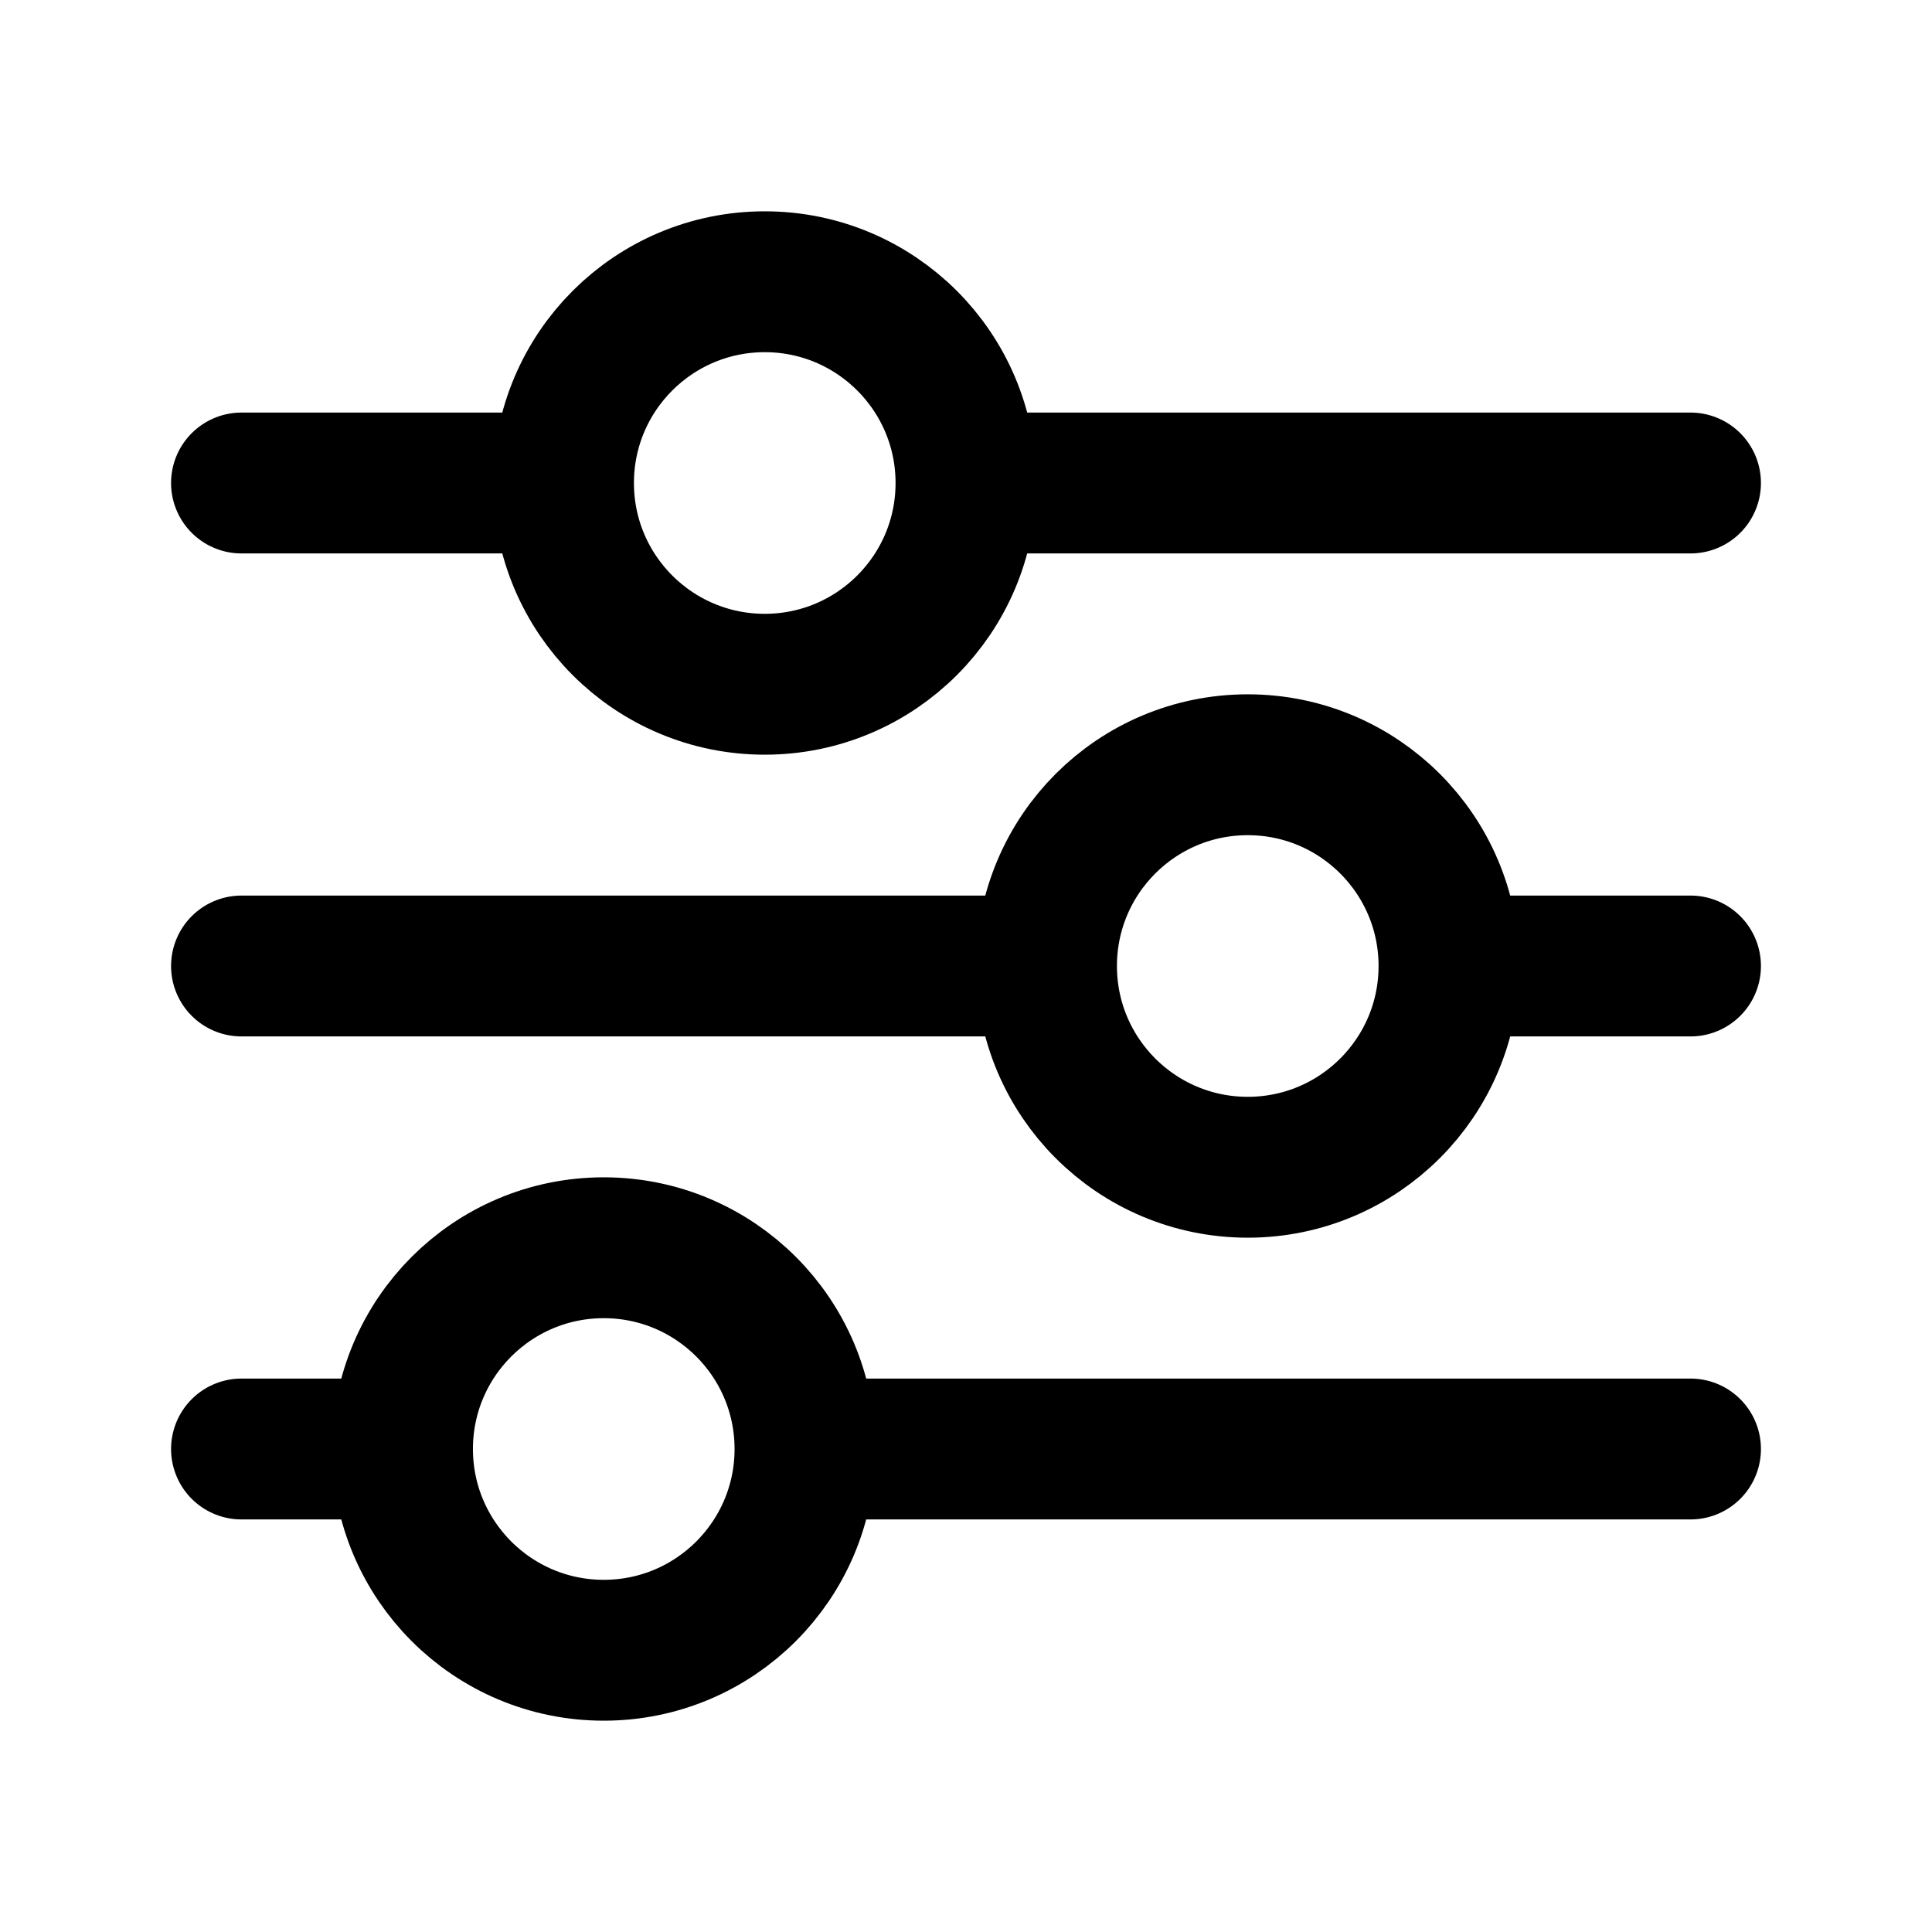
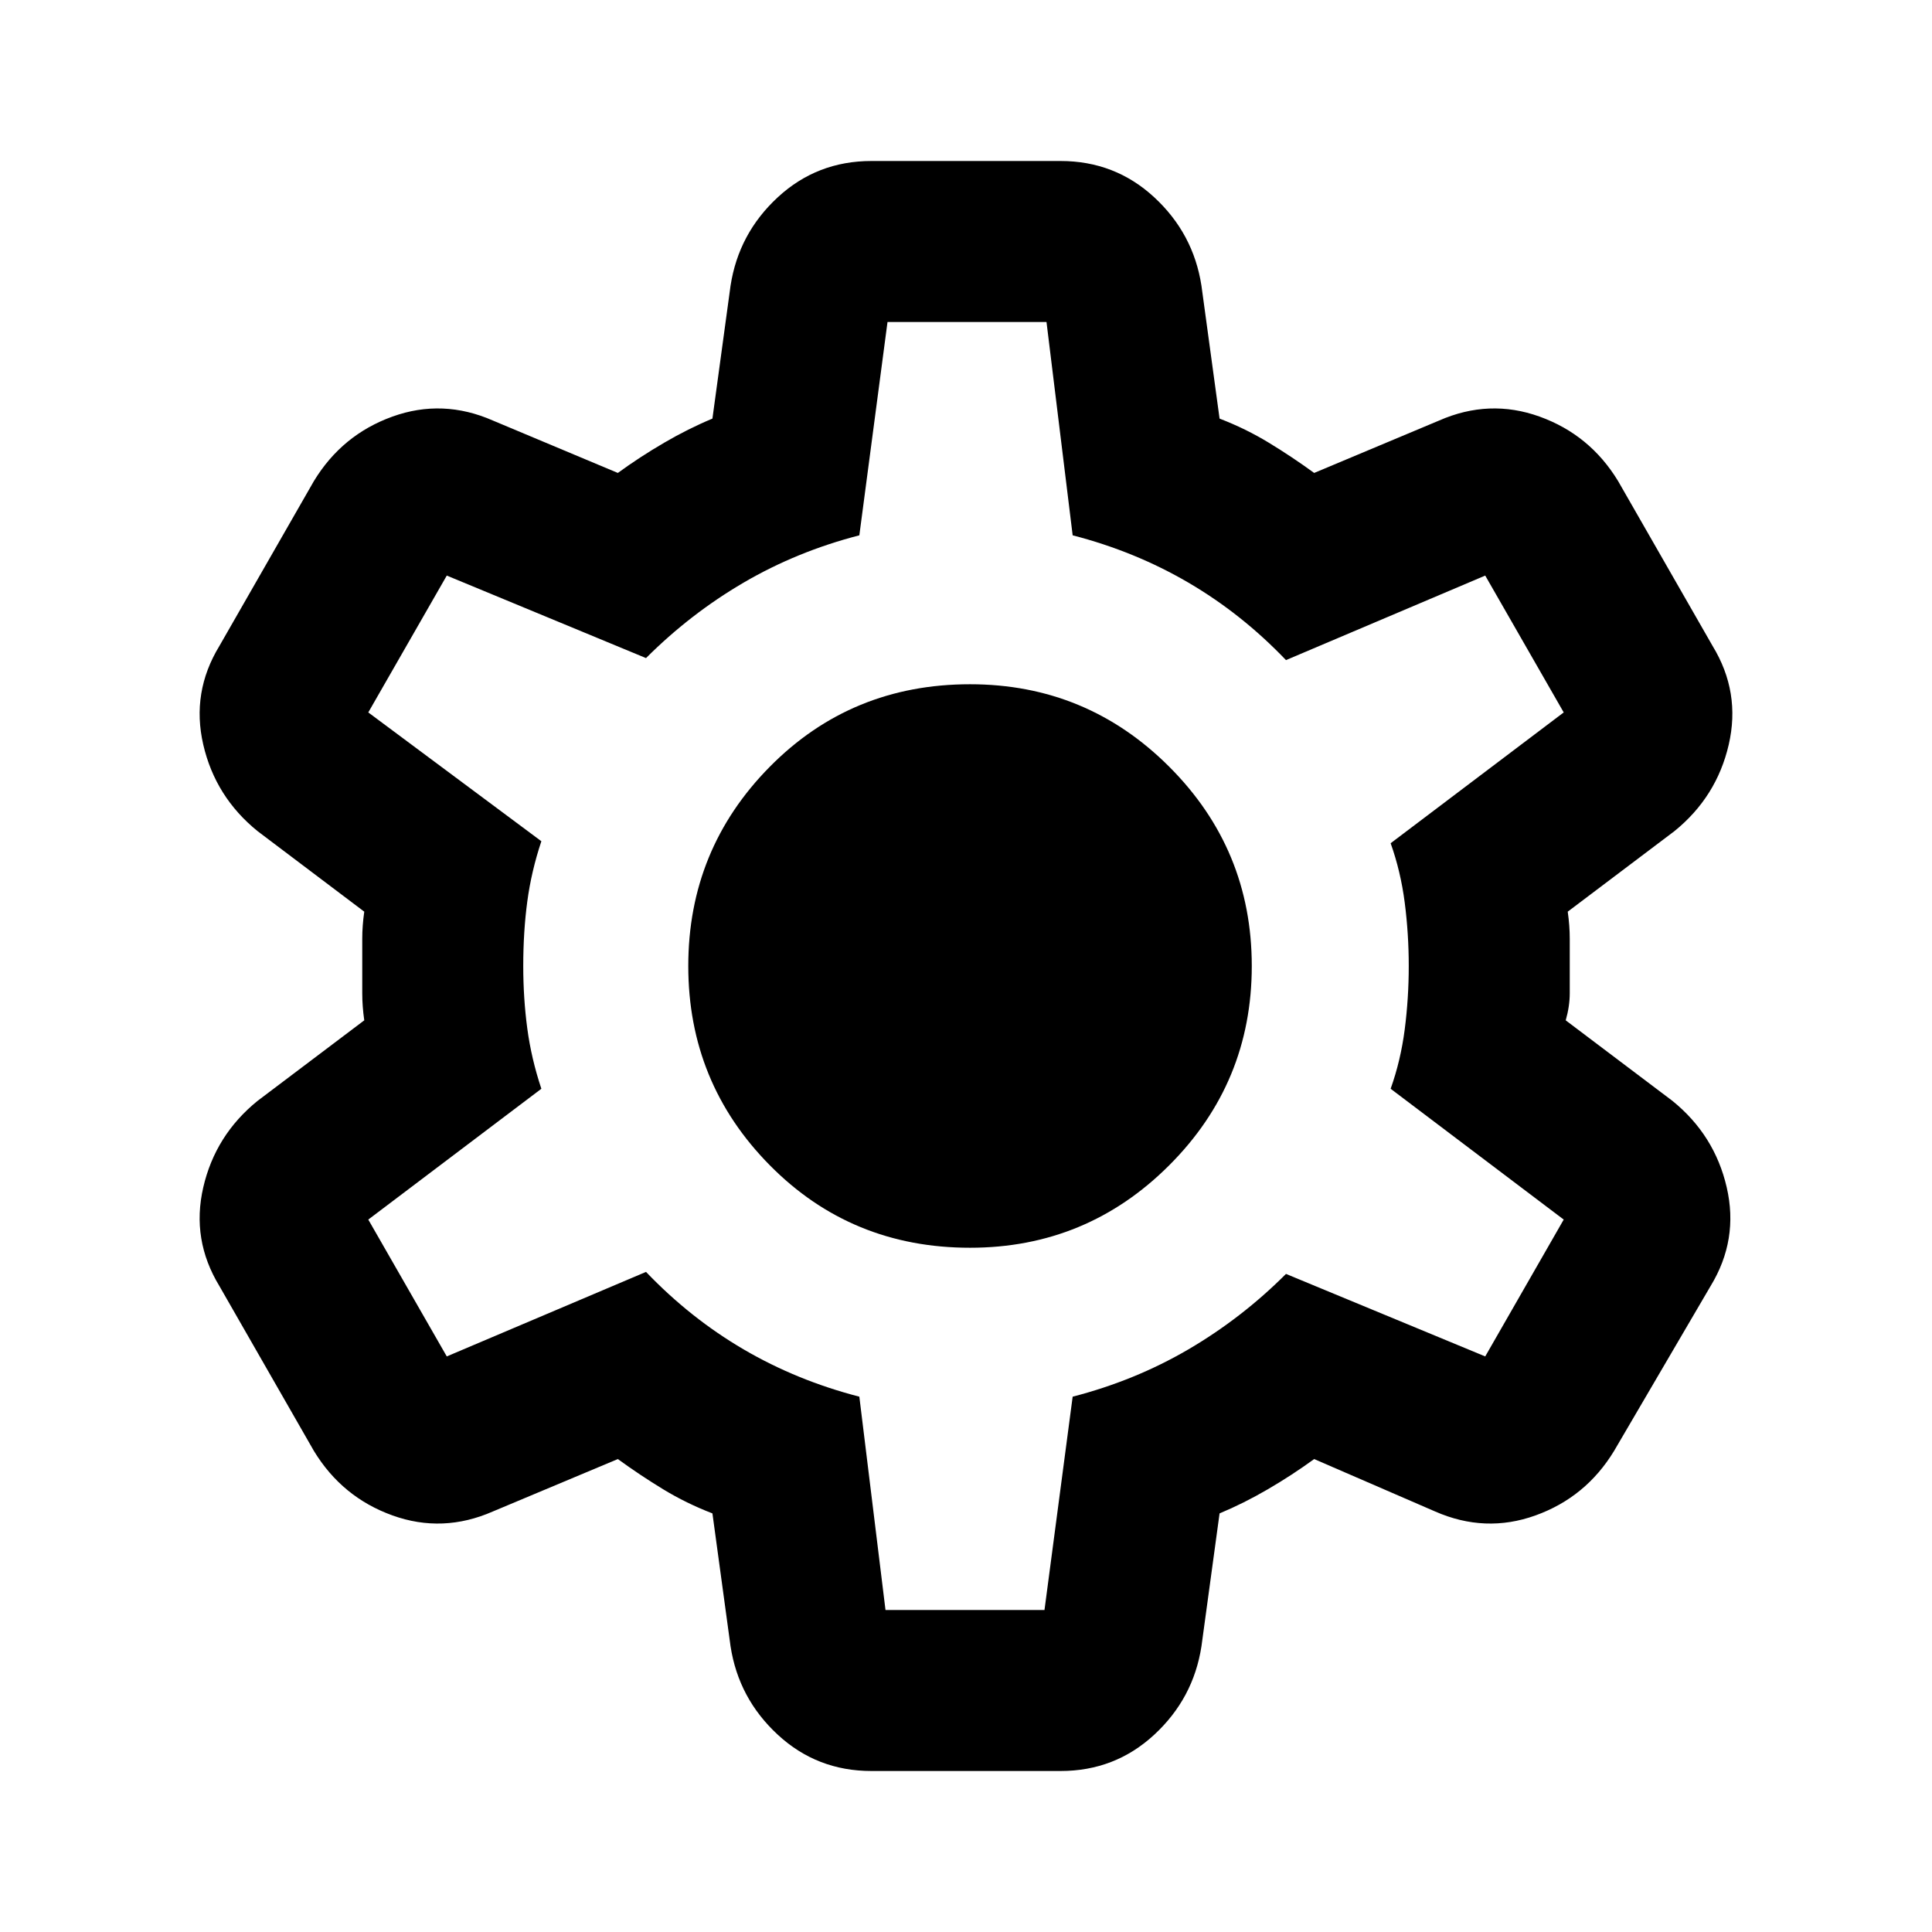
- <svg xmlns="http://www.w3.org/2000/svg" viewBox="0 0 24 24" fill="none" stroke="currentColor" stroke-width="1.75" stroke-linecap="round" stroke-linejoin="round">
-   <path d="M3 6h4m5 0h9M3 12h10m5 0h3M3 18h2m5 0h11M12 6a2.5 2.5 0 1 1-5 0 2.5 2.5 0 0 1 5 0Zm6 6a2.5 2.5 0 1 1-5 0 2.5 2.5 0 0 1 5 0Zm-8 6a2.5 2.5 0 1 1-5 0 2.5 2.5 0 0 1 5 0Z" />
+ <svg xmlns="http://www.w3.org/2000/svg" height="24" viewBox="0 -960 960 960" width="24">
+   <path d="M433-80q-27 0-46.5-18T363-142l-9-66q-13-5-24.5-12T307-235l-62 26q-25 11-50 2t-39-32l-47-82q-14-23-8-49t27-43l53-40q-1-7-1-13.5v-27q0-6.5 1-13.5l-53-40q-21-17-27-43t8-49l47-82q14-23 39-32t50 2l62 26q11-8 23-15t24-12l9-66q4-26 23.5-44t46.5-18h94q27 0 46.5 18t23.5 44l9 66q13 5 24.5 12t22.5 15l62-26q25-11 50-2t39 32l47 82q14 23 8 49t-27 43l-53 40q1 7 1 13.5v27q0 6.5-2 13.5l53 40q21 17 27 43t-8 49l-48 82q-14 23-39 32t-50-2l-60-26q-11 8-23 15t-24 12l-9 66q-4 26-23.5 44T527-80h-94Zm7-80h79l14-106q31-8 57.5-23.5T639-327l99 41 39-68-86-65q5-14 7-29.5t2-31.5q0-16-2-31.5t-7-29.5l86-65-39-68-99 42q-22-23-48.5-38.5T533-694l-13-106h-79l-14 106q-31 8-57.5 23.5T321-633l-99-41-39 68 86 64q-5 15-7 30t-2 32q0 16 2 31t7 30l-86 65 39 68 99-42q22 23 48.5 38.5T427-266l13 106Zm42-180q58 0 99-41t41-99q0-58-41-99t-99-41q-59 0-99.5 41T342-480q0 58 40.5 99t99.5 41Zm-2-140Z" />
</svg>
